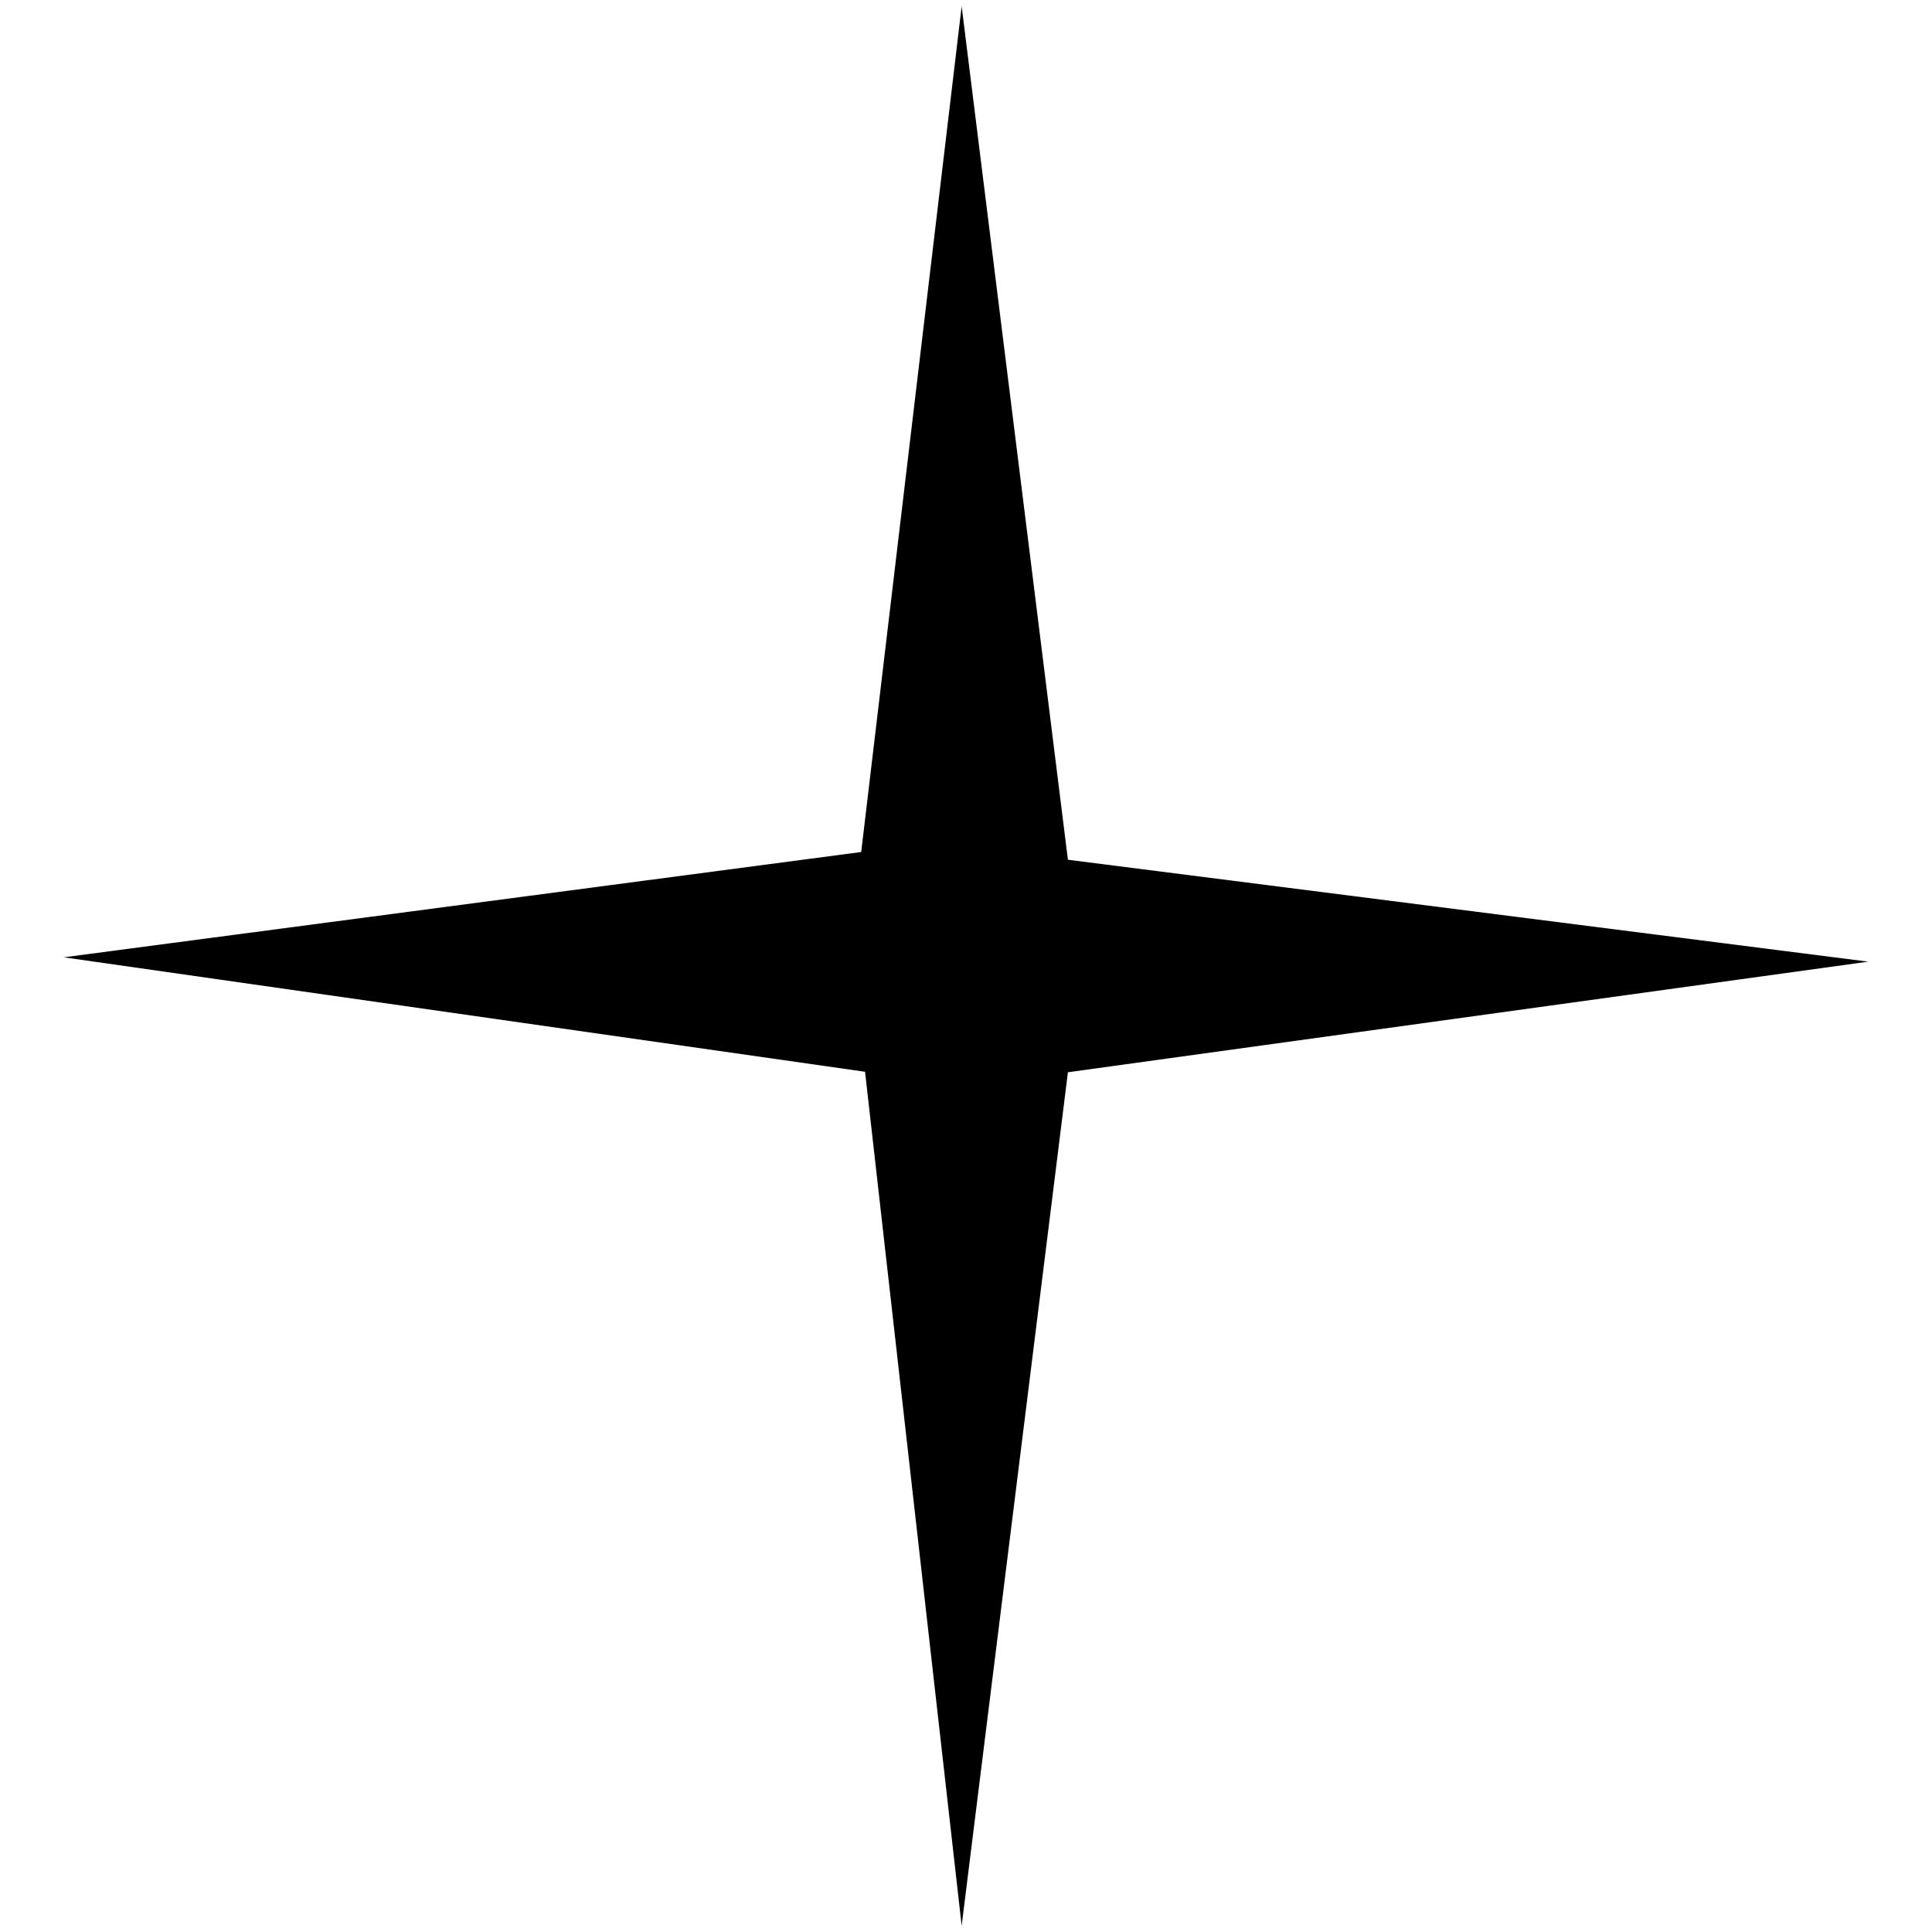
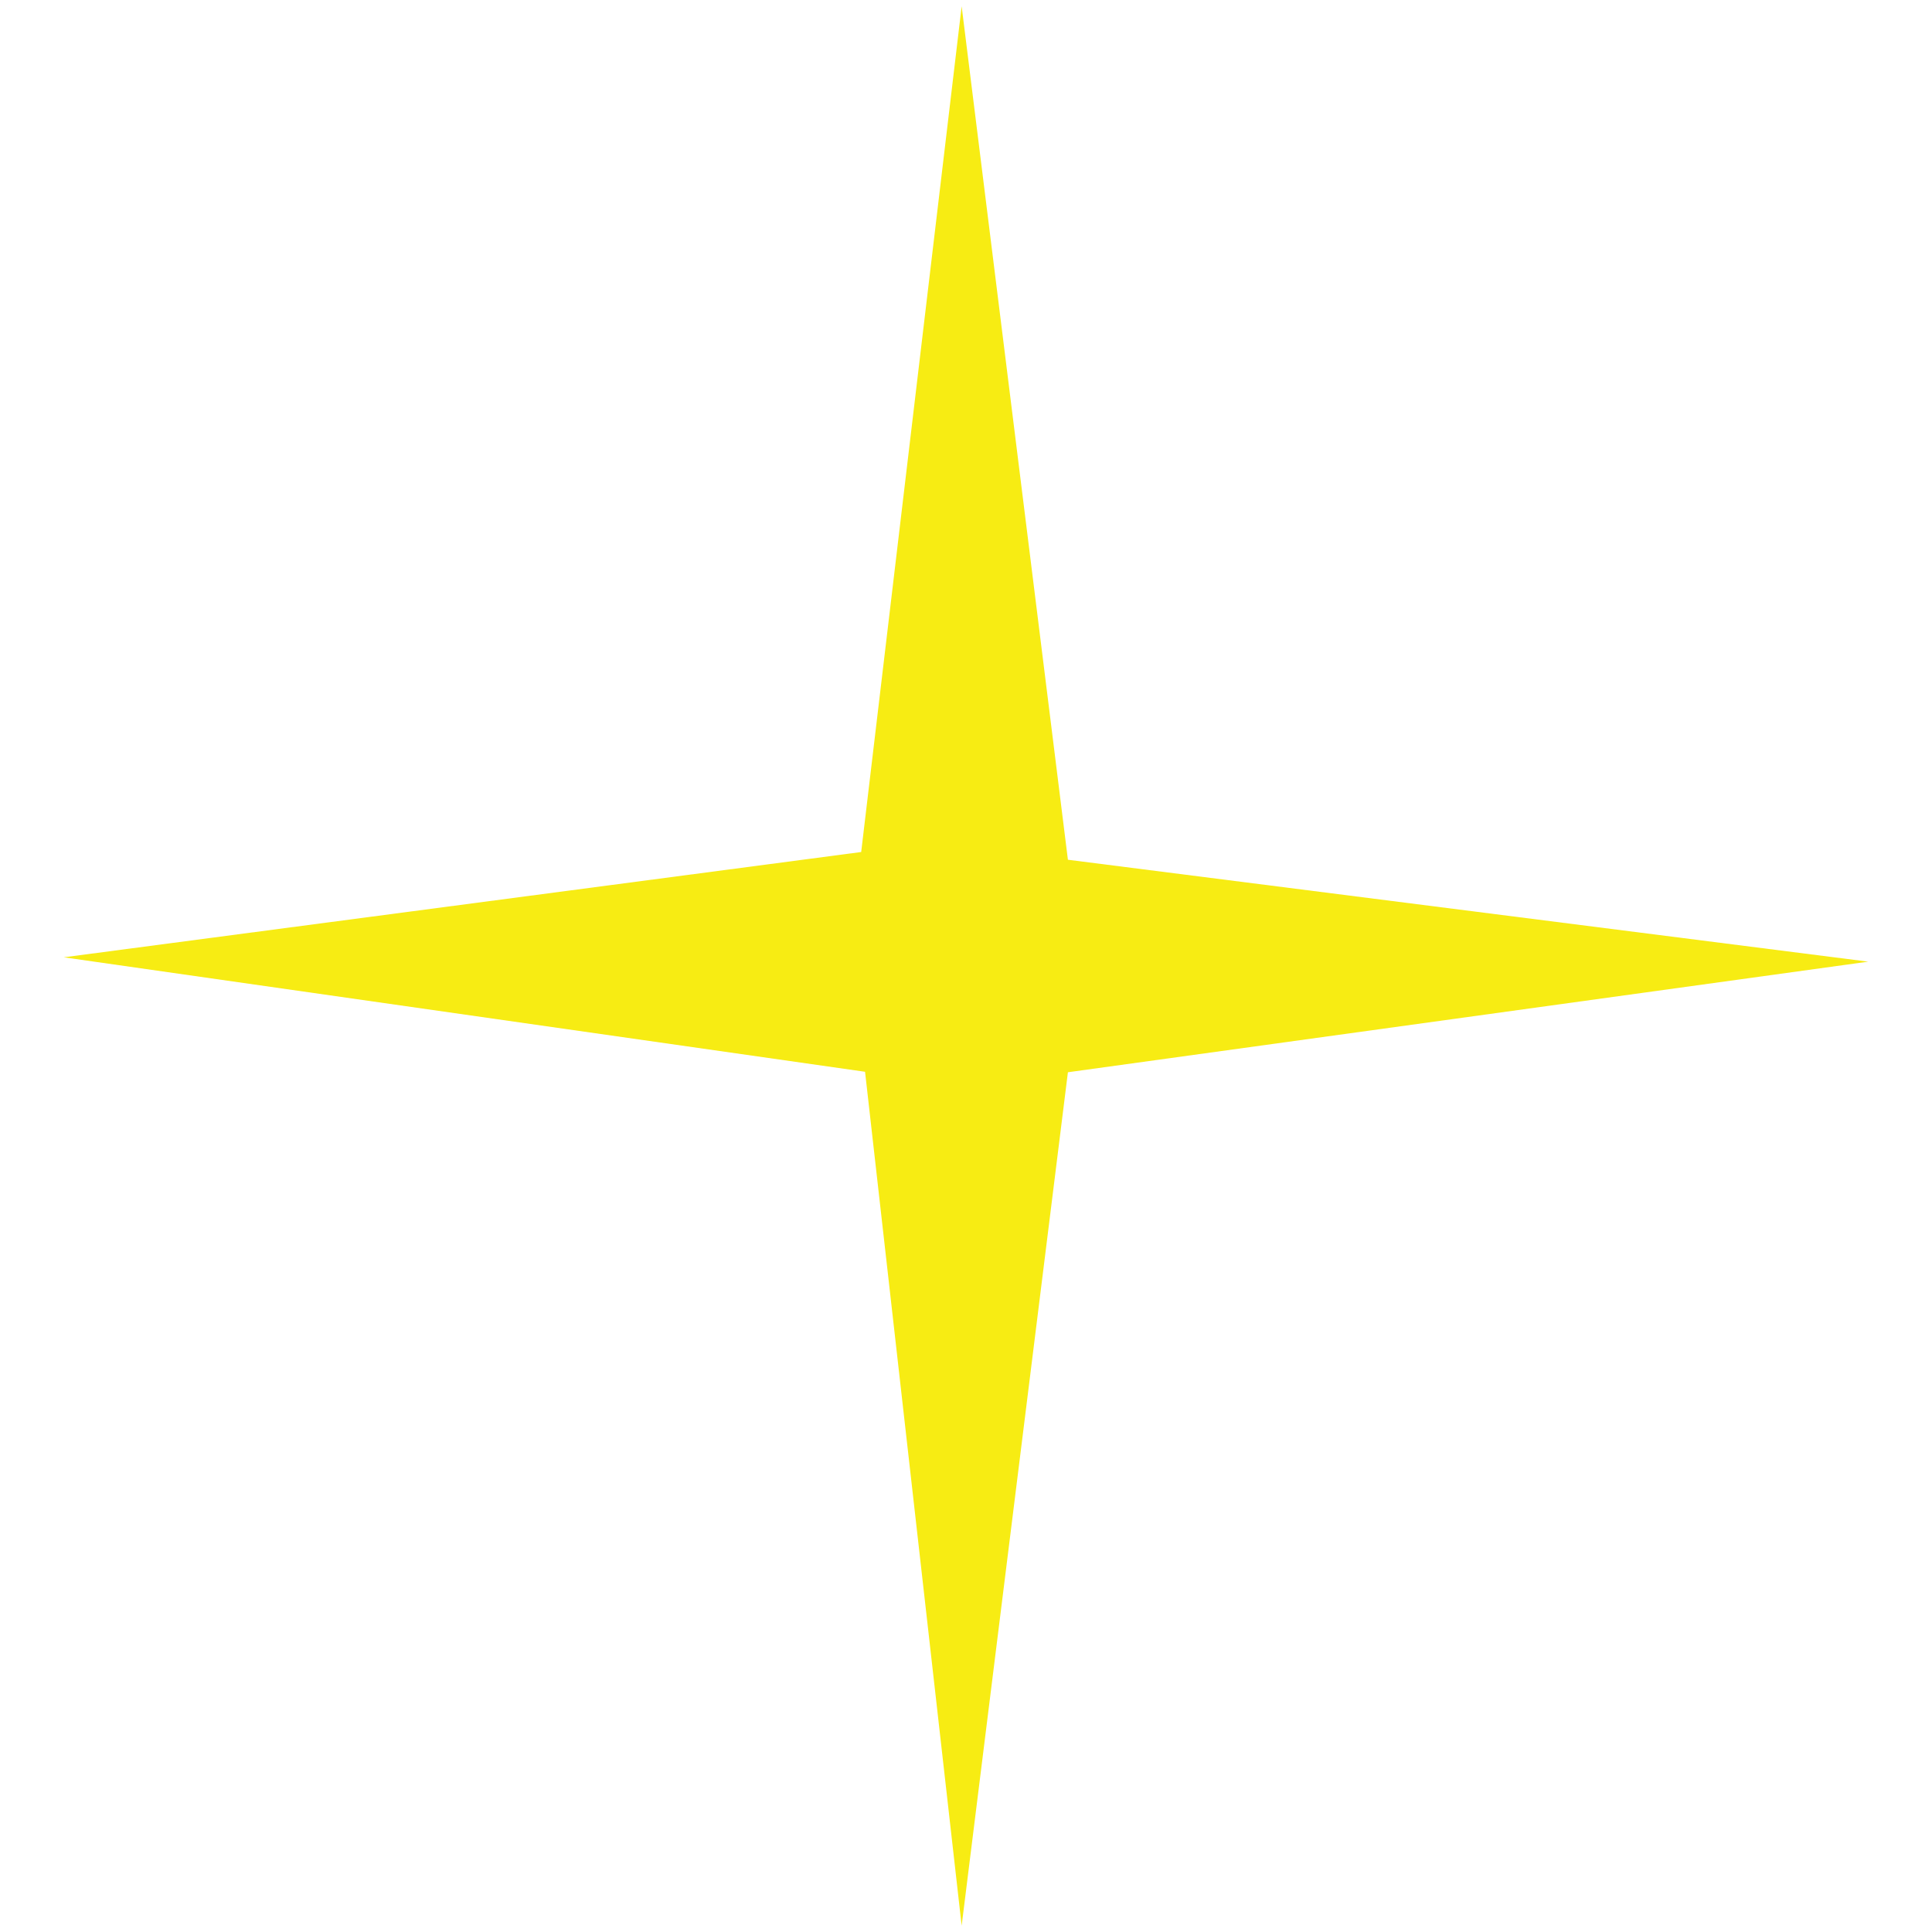
<svg xmlns="http://www.w3.org/2000/svg" id="a" data-name="Layer 1" width="400" height="400" viewBox="0 0 400 400">
-   <polygon fill="currentColor" points="221.1 178 386.8 199.1 221.1 222 199.1 398.7 179.1 221.9 13.2 198.2 178.3 176.4 199.1 1.3 221.1 178" />
+   <polygon points="221.1 178 386.8 199.1 221.1 222 199.1 398.7 179.1 221.9 13.2 198.2 178.3 176.4 199.1 1.3 221.1 178" fill="#f7ec13" />
</svg>
